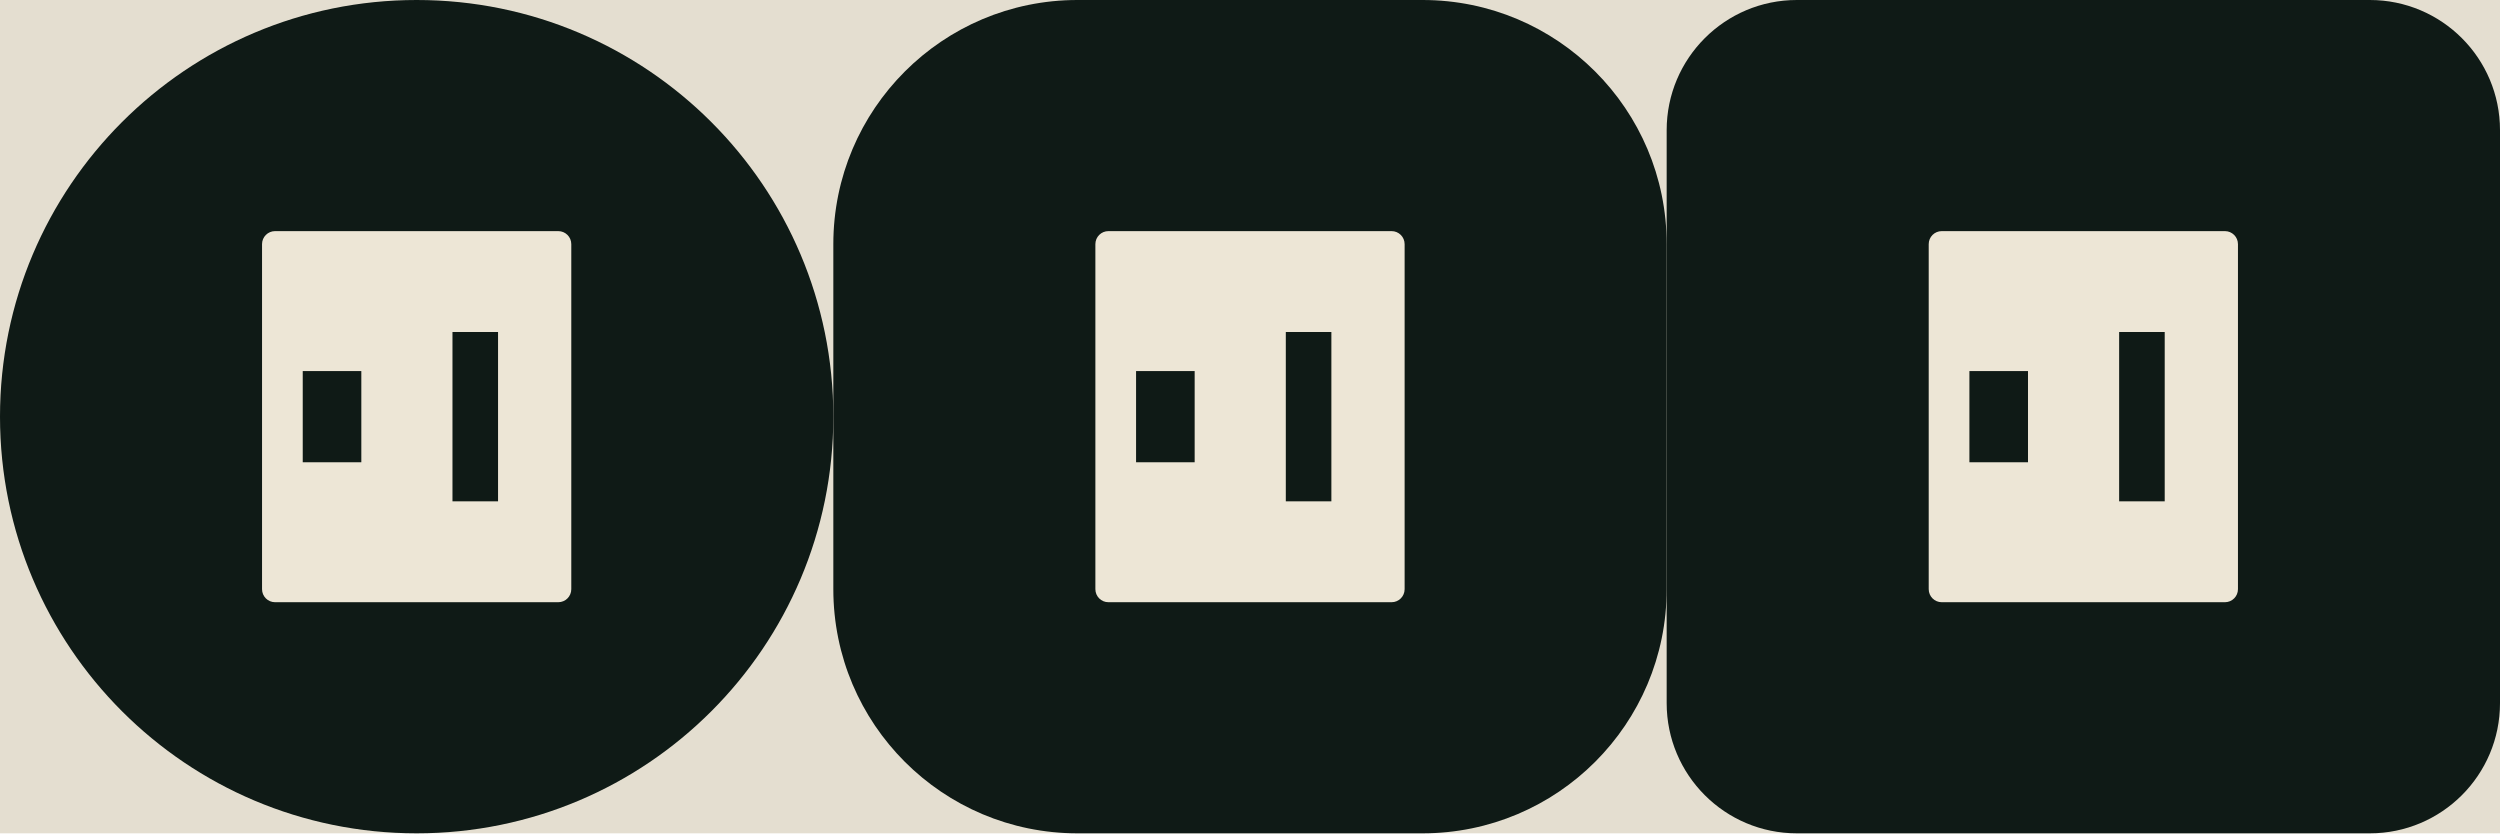
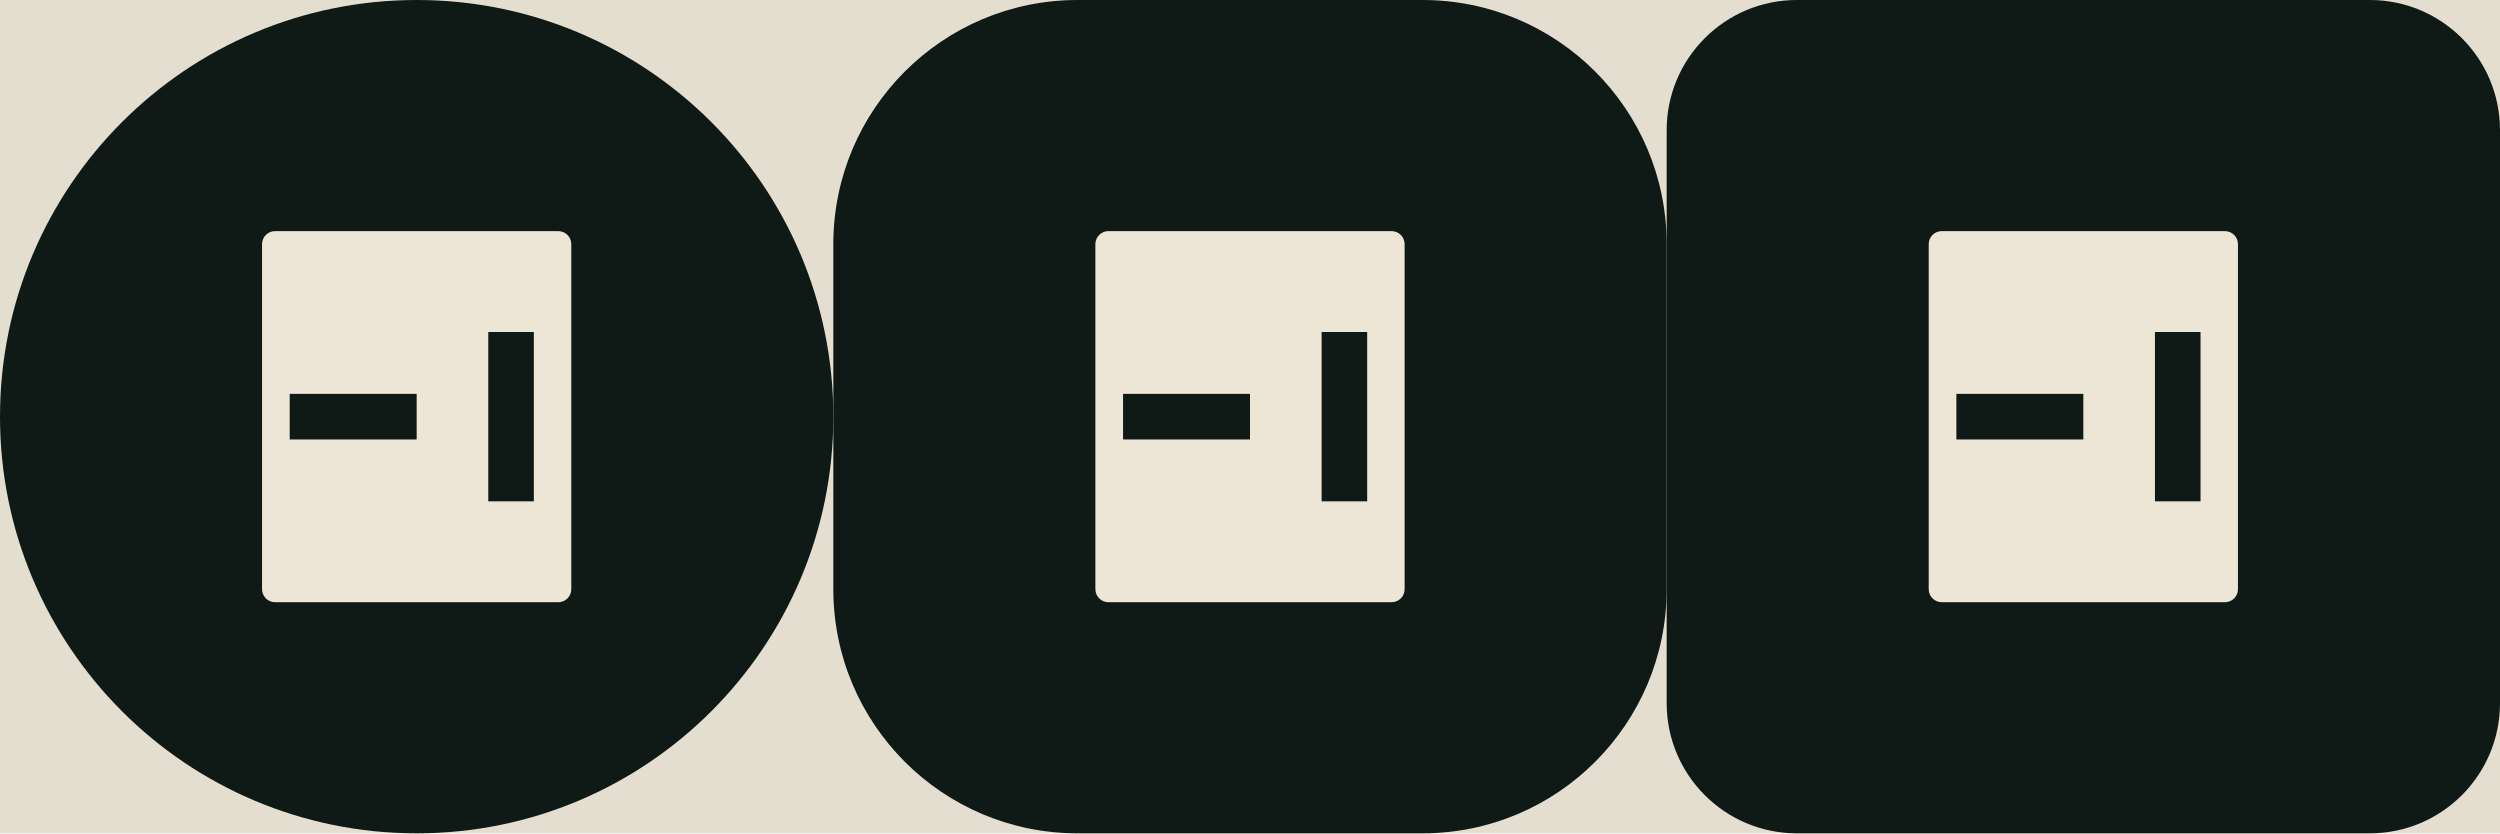
<svg xmlns="http://www.w3.org/2000/svg" width="1536" height="512" viewBox="0 0 1536 512">
  <defs>
    <clipPath id="circle">
      <circle cx="256" cy="256" r="256" />
    </clipPath>
    <clipPath id="squircle">
      <rect x="512" y="0" width="512" height="512" rx="150" />
    </clipPath>
    <clipPath id="roundsq">
      <rect x="1024" y="0" width="512" height="512" rx="80" />
    </clipPath>
    <g id="adaptive">
      <rect width="512" height="512" fill="#0F1A16" />
      <g transform="scale(0.5)">
        <rect x="322" y="284" width="380" height="456" rx="16" fill="#EDE6D6" />
-         <rect x="372" y="456" width="72" height="112" fill="#0F1A16" />
-         <rect x="556" y="408" width="56" height="208" fill="#0F1A16" />
+         <rect x="356" y="484" width="156" height="56" fill="#0F1A16" />
+         <rect x="600" y="408" width="56" height="208" fill="#0F1A16" />
      </g>
    </g>
  </defs>
  <rect width="1536" height="512" fill="#E4DED0" />
  <g clip-path="url(#circle)">
    <use href="#adaptive" />
  </g>
  <g clip-path="url(#squircle)">
    <use href="#adaptive" x="512" />
  </g>
  <g clip-path="url(#roundsq)">
    <use href="#adaptive" x="1024" />
  </g>
</svg>
